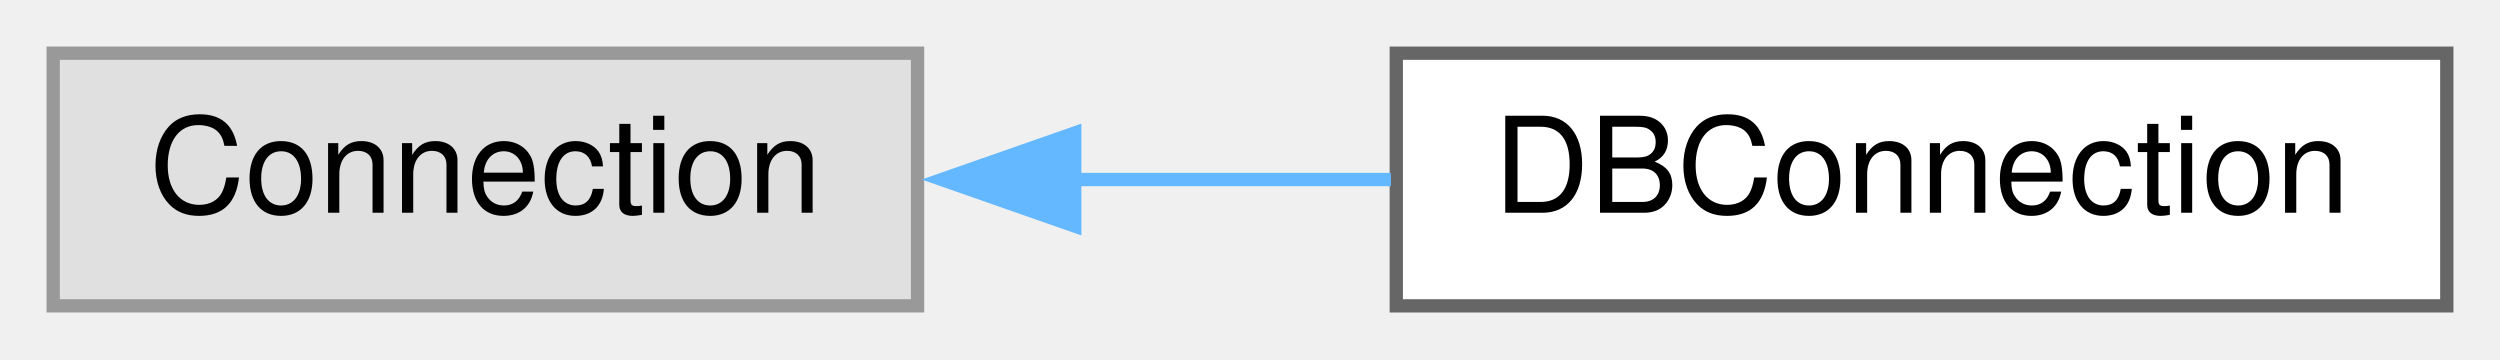
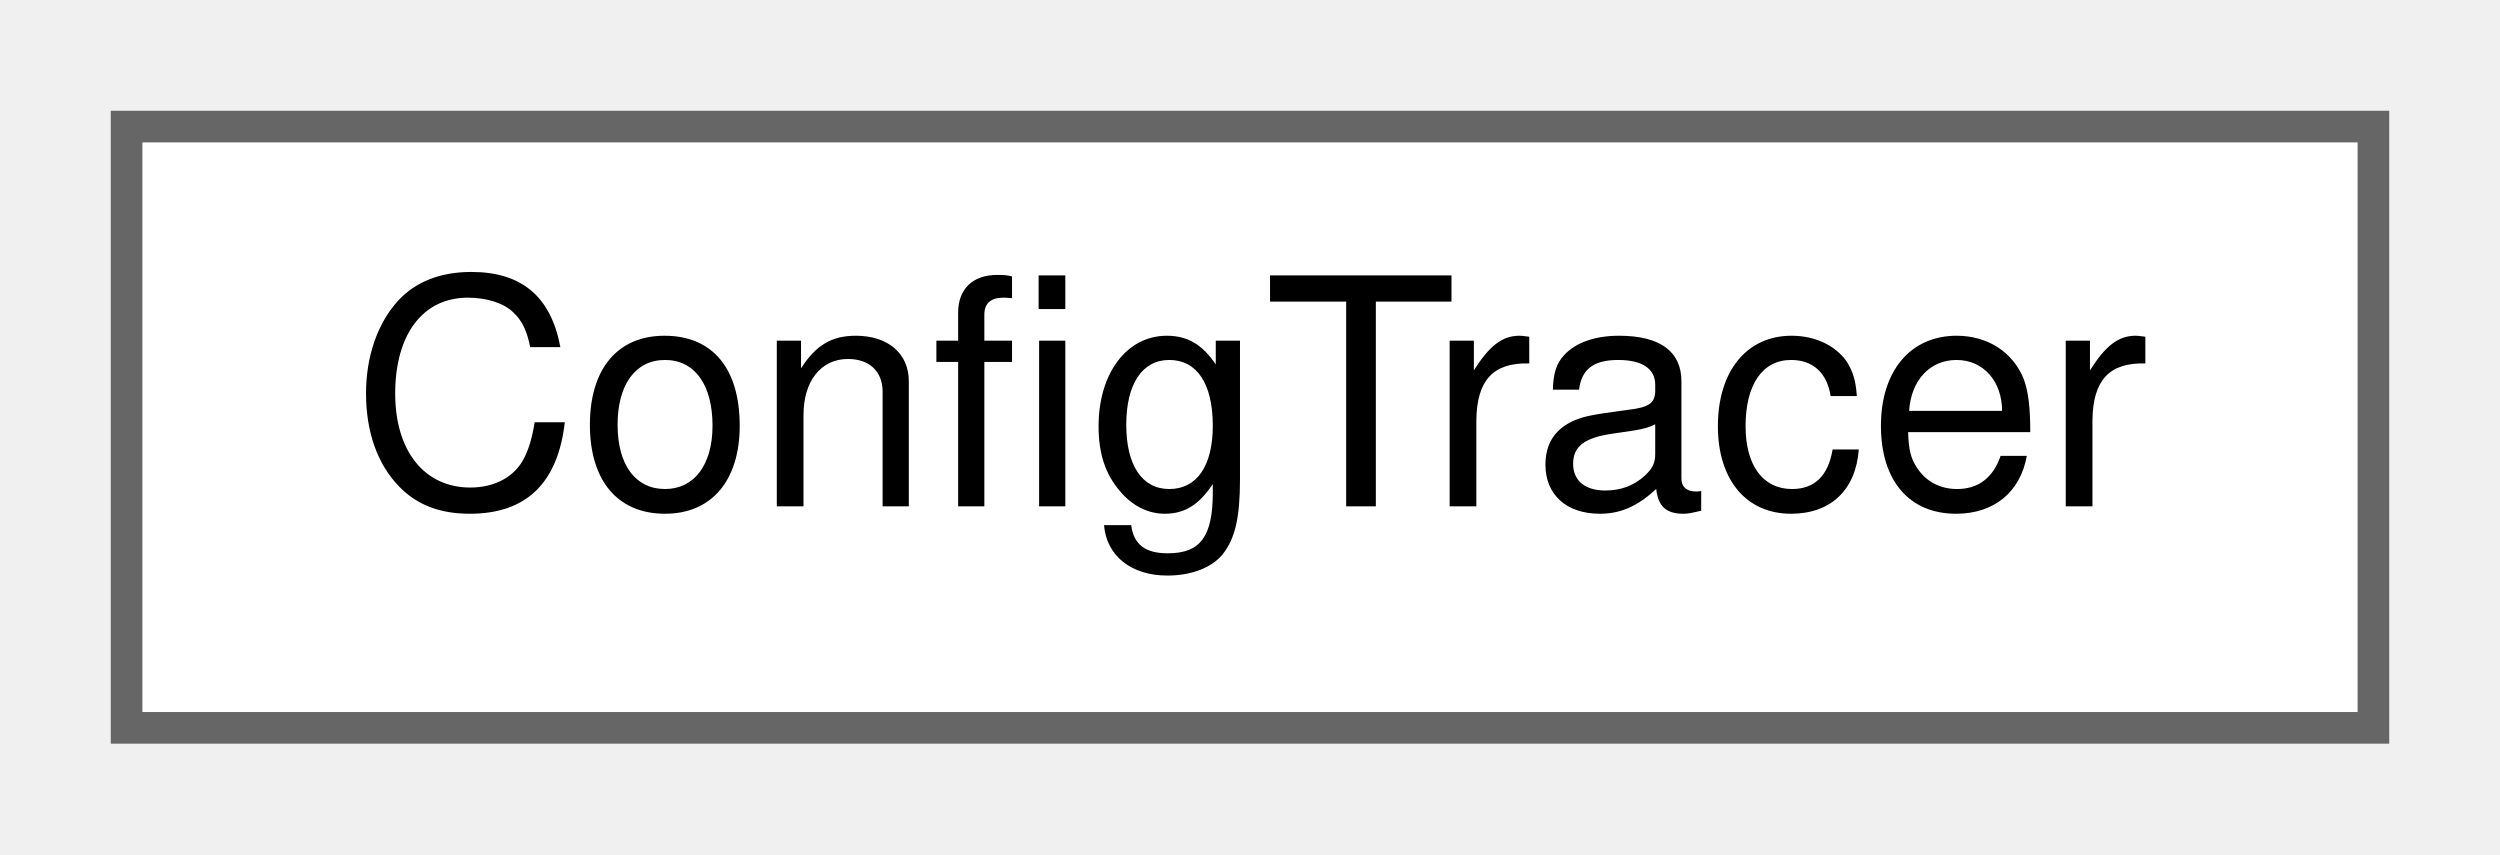
- <svg xmlns="http://www.w3.org/2000/svg" xmlns:xlink="http://www.w3.org/1999/xlink" width="188pt" height="27pt" viewBox="0.00 0.00 188.00 27.00">
+ <svg xmlns="http://www.w3.org/2000/svg" xmlns:xlink="http://www.w3.org/1999/xlink" width="79pt" height="27pt" viewBox="0.00 0.00 79.00 27.00">
  <g id="graph0" class="graph" transform="scale(1 1) rotate(0) translate(4 23)">
    <g id="node1" class="node">
      <g id="a_node1">
-         <a xlink:title=" ">
-           <polygon fill="#e0e0e0" stroke="#999999" points="65,-19 0,-19 0,0 65,0 65,-19" />
-           <text text-anchor="middle" x="32.5" y="-7" font-family="Helvetica,sans-Serif" font-size="10.00">Connection</text>
+         <a xlink:href="class_z_m_1_1_config_1_1_config_tracer.html" target="_top" xlink:title=" ">
+           <polygon fill="white" stroke="#666666" points="71,-19 0,-19 0,0 71,0 71,-19" />
+           <text text-anchor="middle" x="35.5" y="-7" font-family="Helvetica,sans-Serif" font-size="10.00">ConfigTracer</text>
        </a>
      </g>
    </g>
-     <g id="node2" class="node">
-       <g id="a_node2">
-         <a xlink:href="class_z_m_1_1_store_1_1_database_1_1_d_b_connection.html" target="_top" xlink:title=" ">
-           <polygon fill="white" stroke="#666666" points="180,-19 101,-19 101,0 180,0 180,-19" />
-           <text text-anchor="middle" x="140.5" y="-7" font-family="Helvetica,sans-Serif" font-size="10.00">DBConnection</text>
-         </a>
-       </g>
-     </g>
-     <g id="edge1" class="edge">
-       <path fill="none" stroke="#63b8ff" d="M76.62,-9.5C84.56,-9.5 92.8,-9.5 100.6,-9.5" />
-       <polygon fill="#63b8ff" stroke="#63b8ff" points="76.82,-6 66.82,-9.5 76.82,-13 76.82,-6" />
-     </g>
  </g>
</svg>
